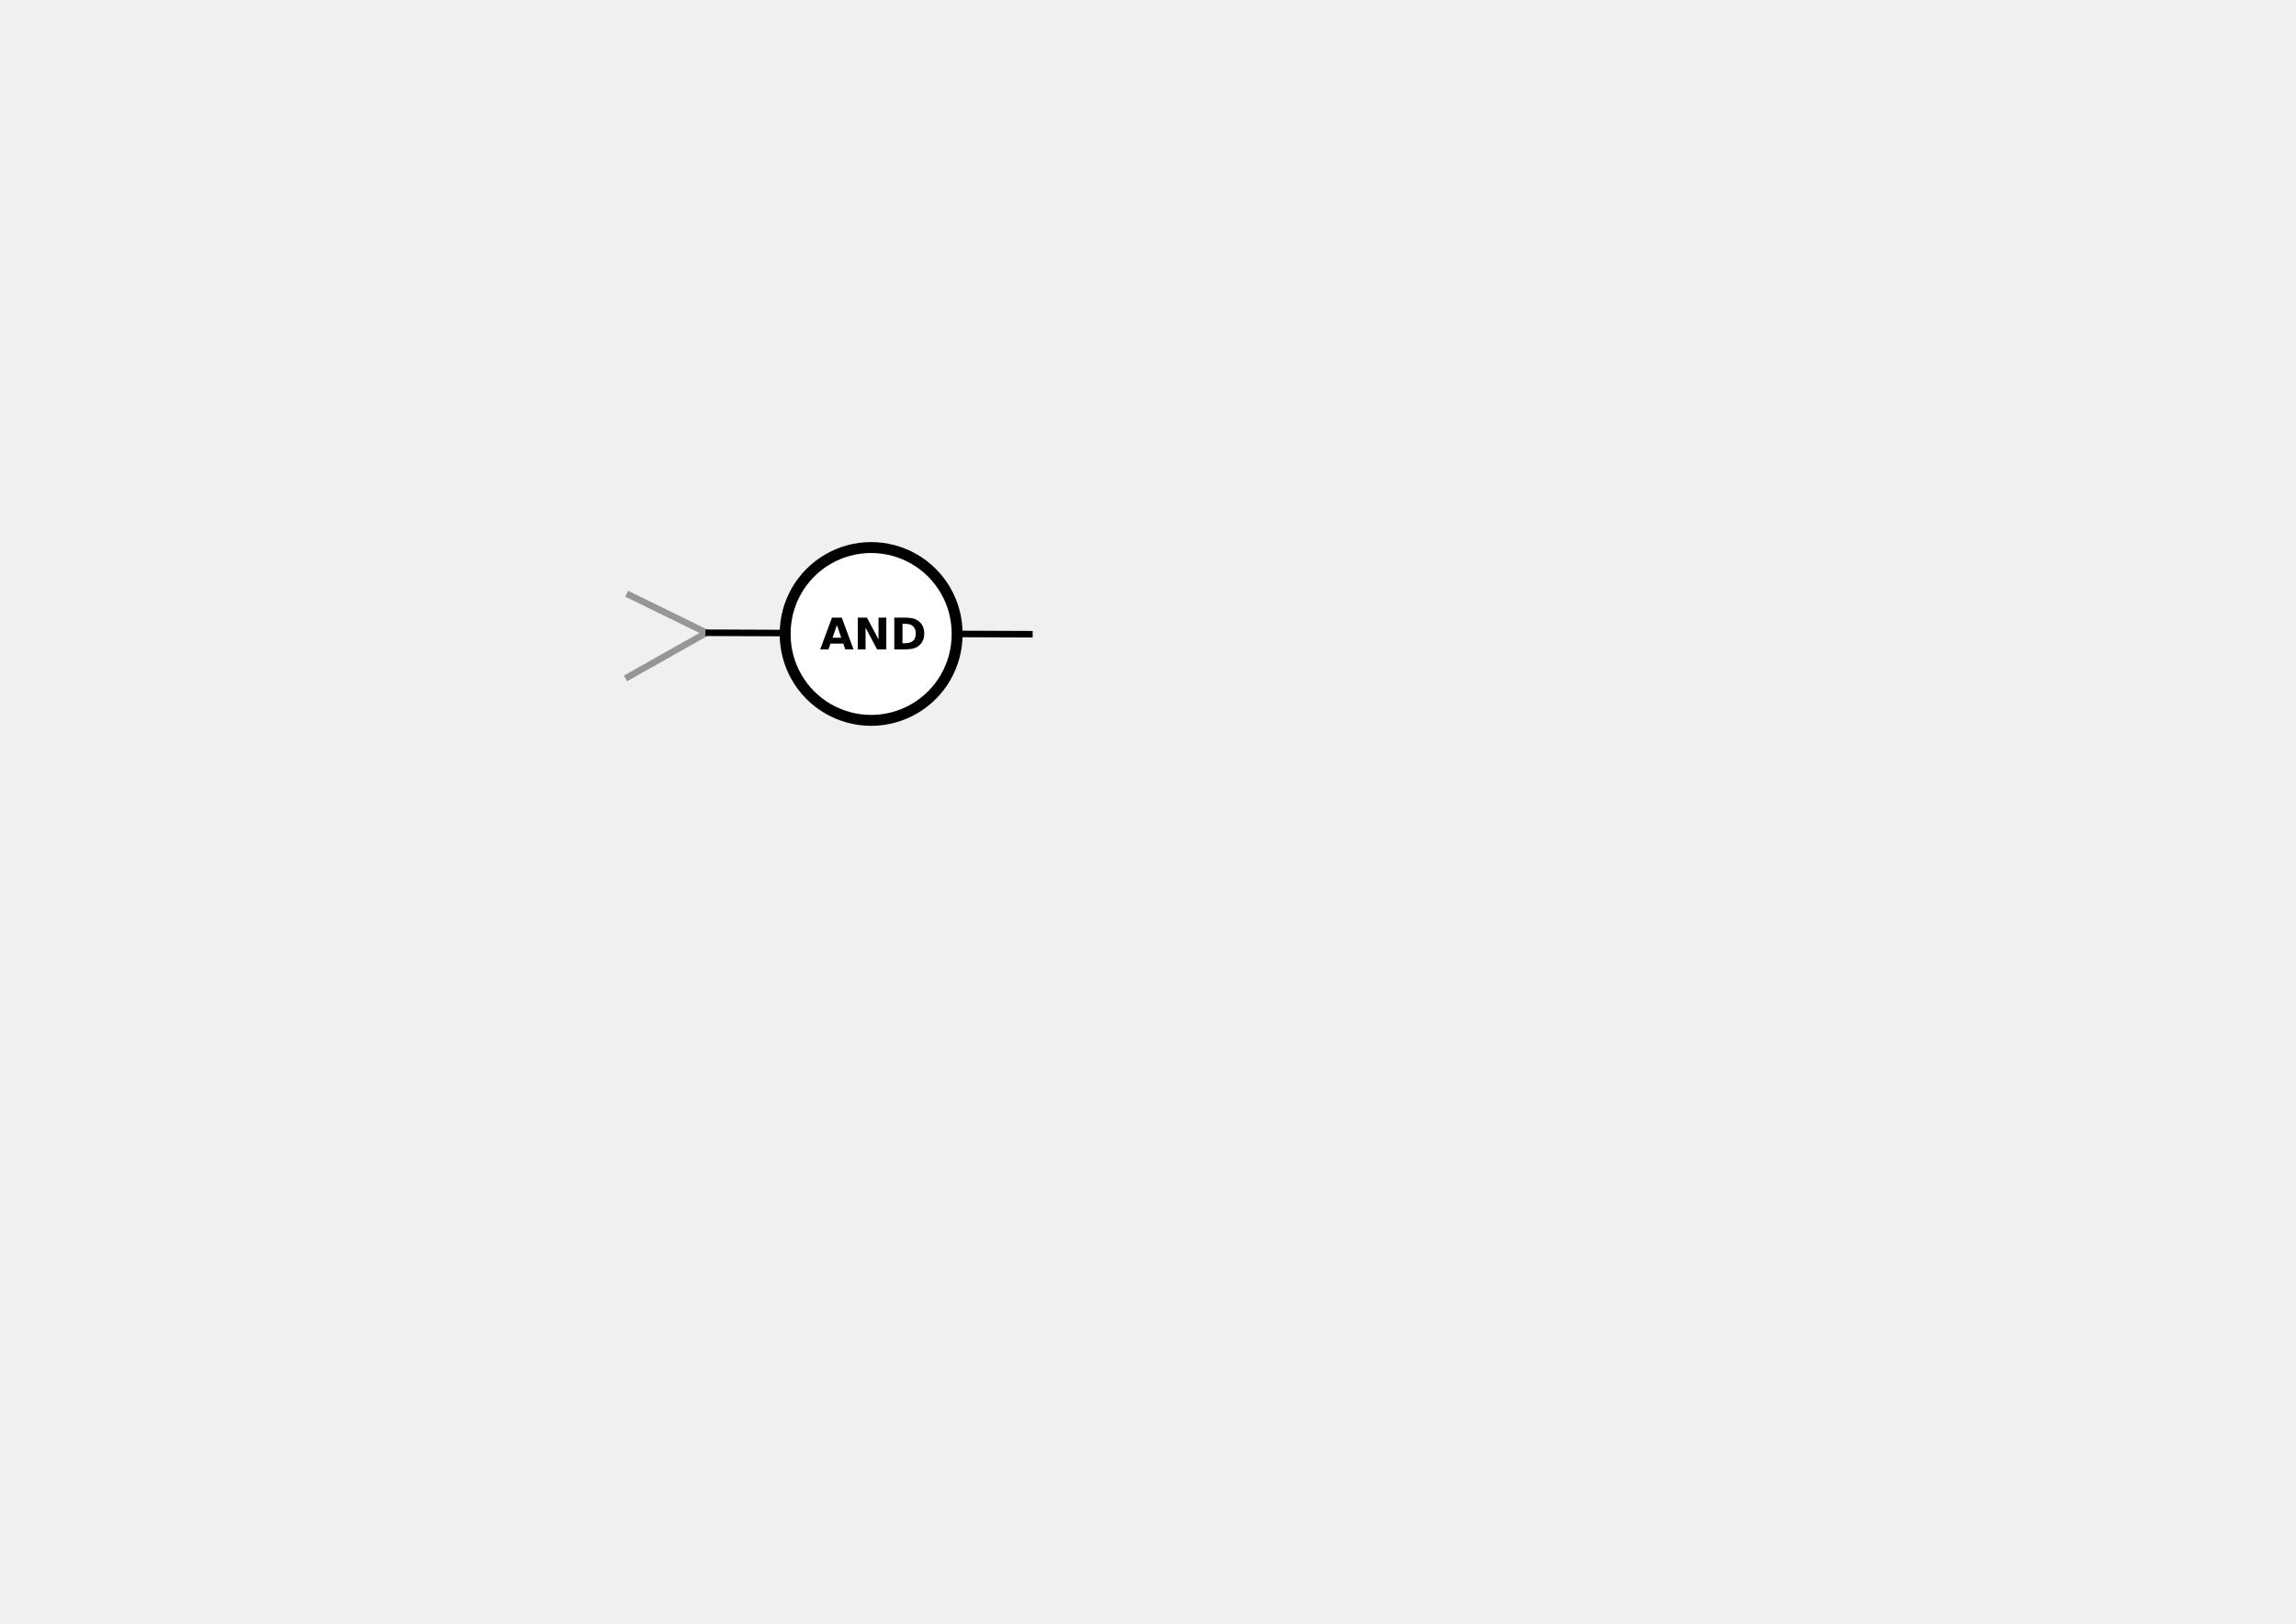
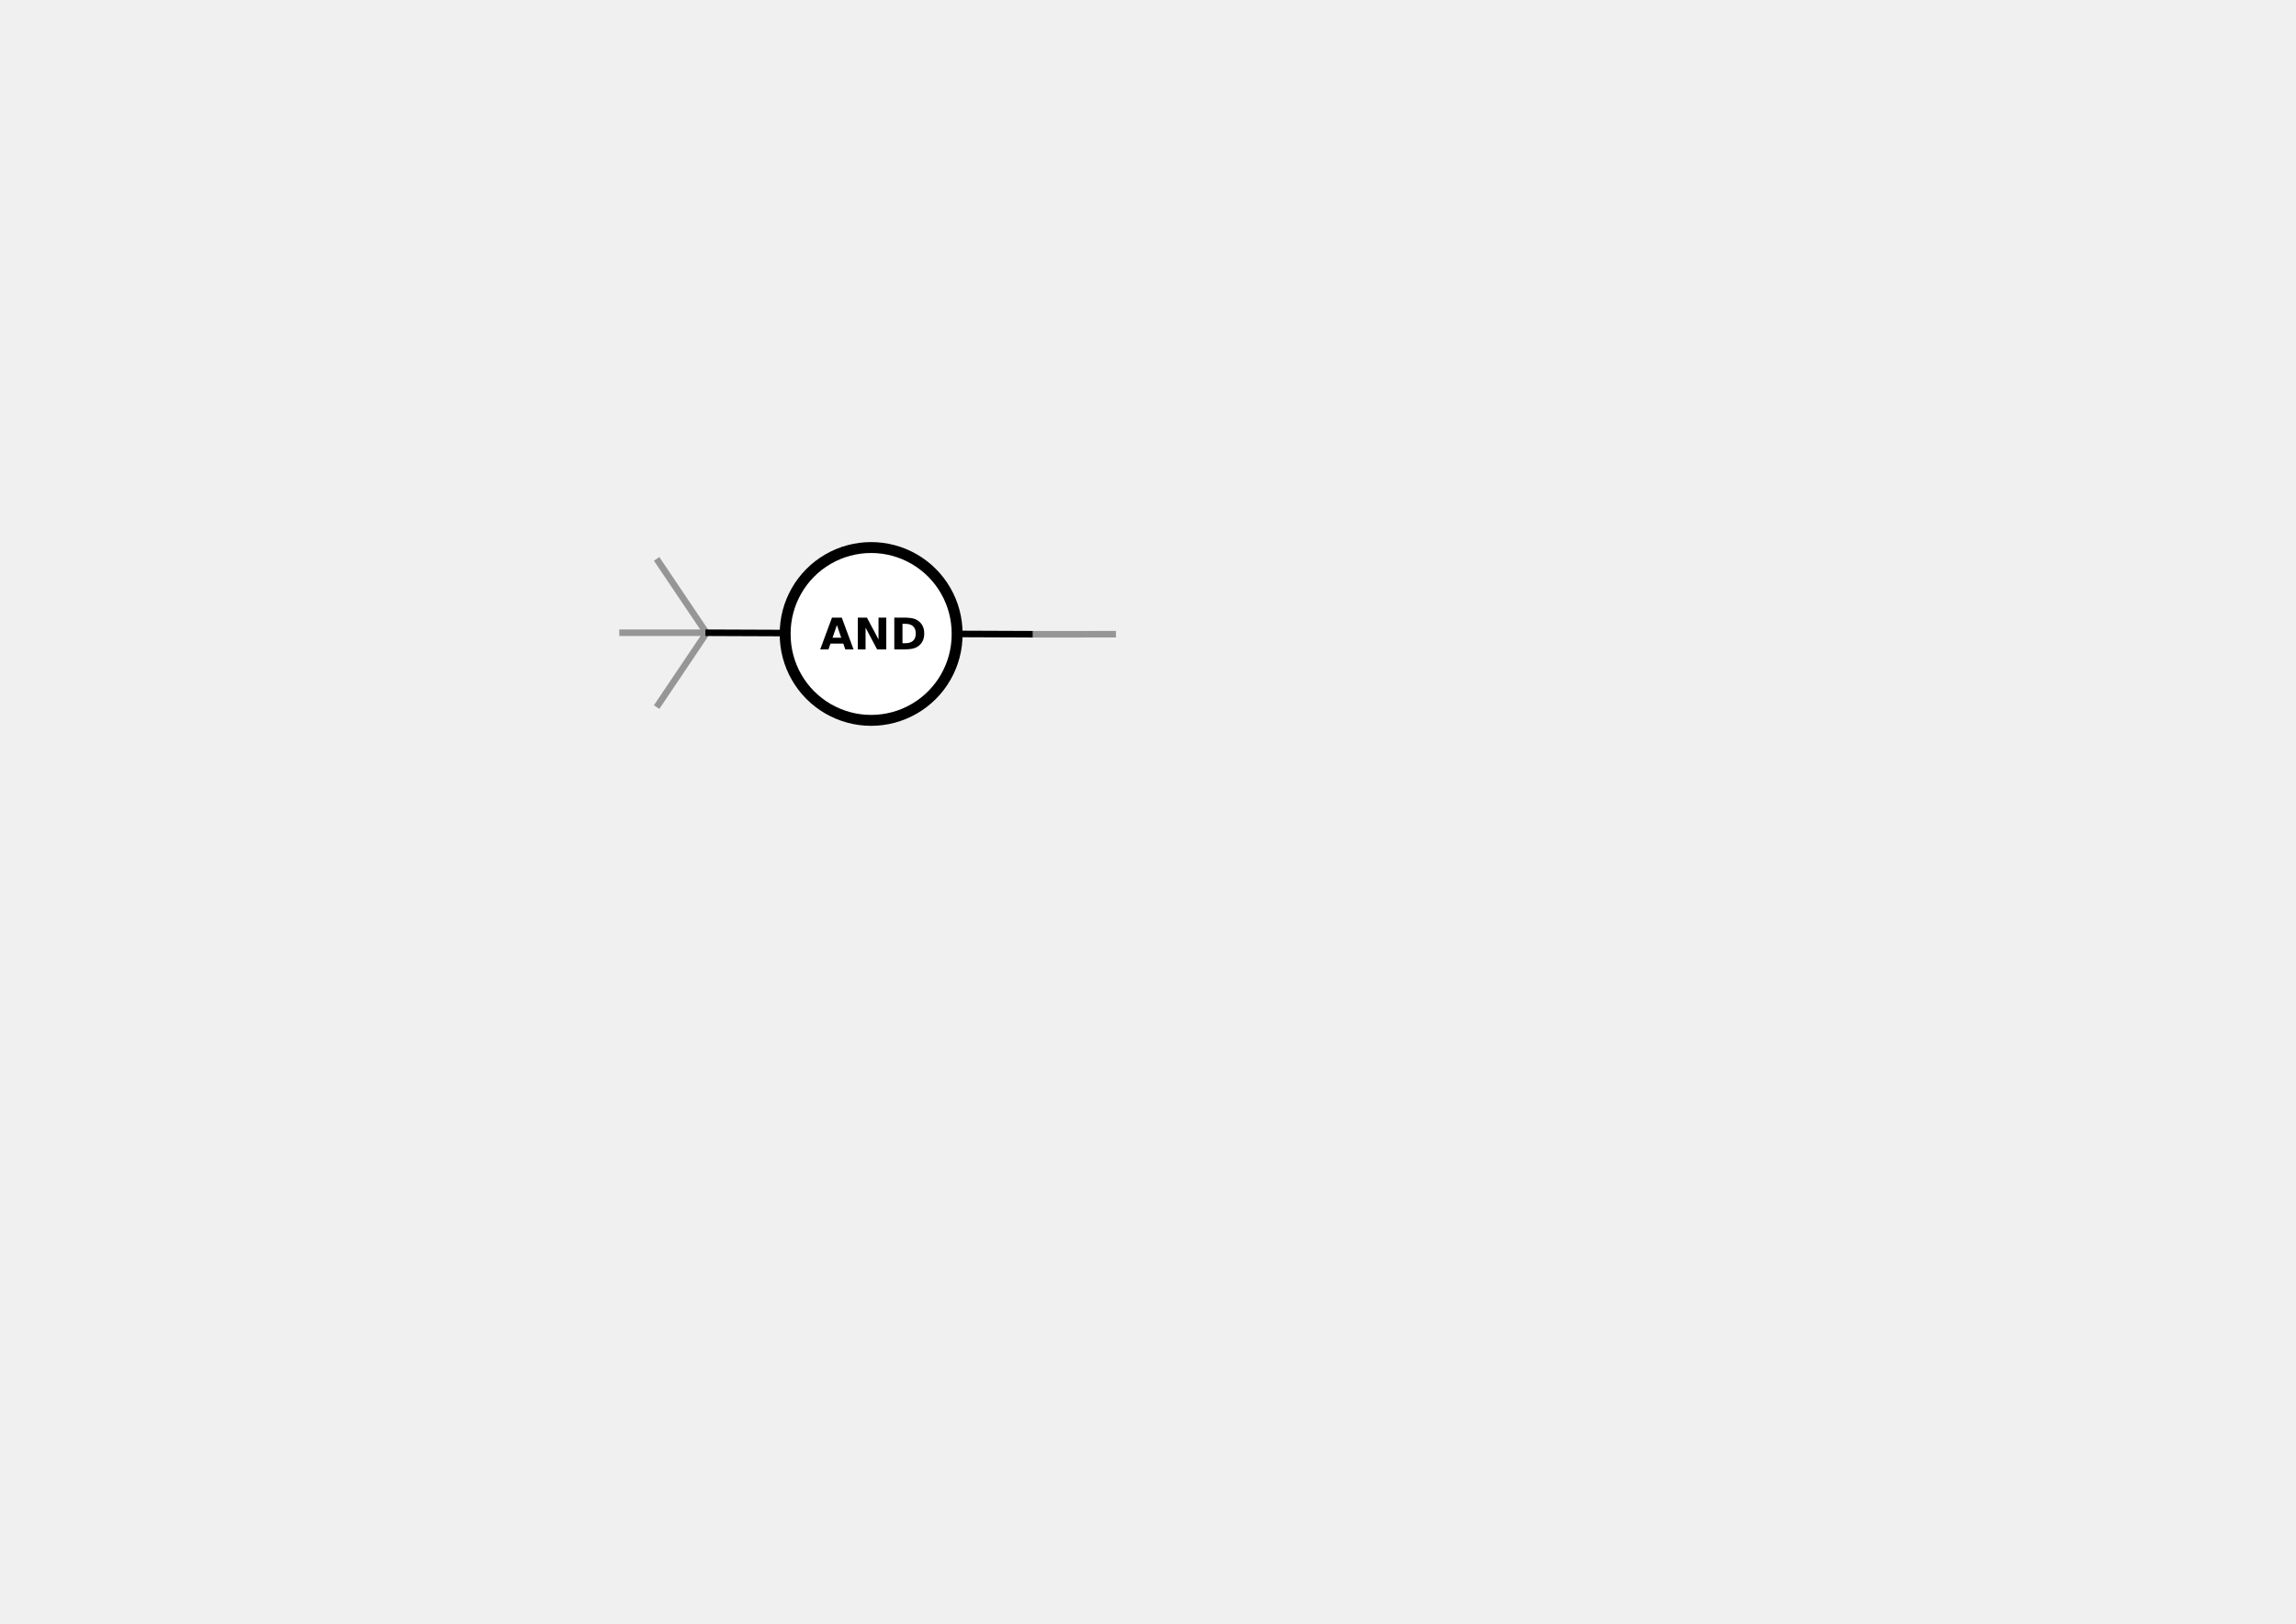
- <svg xmlns="http://www.w3.org/2000/svg" width="1052.362" height="744.094" id="svg2" version="1.0">
+ <svg xmlns="http://www.w3.org/2000/svg" xmlns:xlink="http://www.w3.org/1999/xlink" width="1052.362" height="744.094" id="svg2" version="1.0">
  <defs id="defs4">
    <marker orient="auto" refY="0.0" refX="0.0" id="Arrow1Mend" style="overflow:visible;">
      <path id="path2972" d="M 0.0,0.0 L 5.0,-5.0 L -12.5,0.0 L 5.0,5.0 L 0.0,0.0 z " style="fill-rule:evenodd;stroke:#000000;stroke-width:1.0pt;marker-start:none;" transform="scale(0.4) rotate(180) translate(10,0)" />
    </marker>
    <marker orient="auto" refY="0.0" refX="0.0" id="Arrow1Lend" style="overflow:visible;">
      <path id="path2978" d="M 0.0,0.0 L 5.0,-5.0 L -12.5,0.0 L 5.0,5.0 L 0.0,0.0 z " style="fill-rule:evenodd;stroke:#000000;stroke-width:1.0pt;marker-start:none;" transform="scale(0.8) rotate(180) translate(12.5,0)" />
    </marker>
  </defs>
  <g id="layer2" style="opacity:1">
-     <path style="opacity:1;fill:none;fill-opacity:0.75;fill-rule:evenodd;stroke:#969696;stroke-width:3;stroke-linecap:butt;stroke-linejoin:miter;stroke-miterlimit:4;stroke-dasharray:none;stroke-dashoffset:0;stroke-opacity:1" d="M 323.984,290.061 L 287.256,272.09" id="path2236" />
-     <path id="path2238" d="M 323.776,289.983 L 286.694,310.903" style="opacity:1;fill:none;fill-opacity:0.75;fill-rule:evenodd;stroke:#969696;stroke-width:3;stroke-linecap:butt;stroke-linejoin:miter;stroke-miterlimit:4;stroke-dasharray:none;stroke-dashoffset:0;stroke-opacity:1" />
+     <path id="path10018" d="M 324.741,289.945 L 283.852,289.974" style="opacity:1;fill:none;fill-opacity:0.75;fill-rule:evenodd;stroke:#969696;stroke-width:3;stroke-linecap:butt;stroke-linejoin:miter;stroke-miterlimit:4;stroke-dasharray:none;stroke-dashoffset:0;stroke-opacity:1" />
+     <use x="0" y="0" xlink:href="#path10018" id="use10020" transform="translate(186.7576,0.6944797)" width="1052.362" height="744.094" />
+     <path style="opacity:1;fill:none;fill-opacity:0.75;fill-rule:evenodd;stroke:#969696;stroke-width:3;stroke-linecap:butt;stroke-linejoin:miter;stroke-miterlimit:4;stroke-dasharray:none;stroke-dashoffset:0;stroke-opacity:1" d="M 323.796,290.035 L 300.96,256.116" id="path2236" />
+     <path id="path10016" d="M 323.796,290.116 L 300.96,324.035" style="opacity:1;fill:none;fill-opacity:0.75;fill-rule:evenodd;stroke:#969696;stroke-width:3;stroke-linecap:butt;stroke-linejoin:miter;stroke-miterlimit:4;stroke-dasharray:none;stroke-dashoffset:0;stroke-opacity:1" />
    <path id="path3289" d="M 396.817,290.258 L 323.319,289.965" style="opacity:1;fill:none;fill-opacity:0.75;fill-rule:evenodd;stroke:#000000;stroke-width:3;stroke-linecap:butt;stroke-linejoin:miter;stroke-miterlimit:4;stroke-dasharray:none;stroke-dashoffset:0;stroke-opacity:1" />
    <path id="path3913" d="M 473.317,290.655 L 399.819,290.362" style="opacity:1;fill:none;fill-opacity:0.75;fill-rule:evenodd;stroke:#000000;stroke-width:3;stroke-linecap:butt;stroke-linejoin:miter;stroke-miterlimit:4;stroke-dasharray:none;stroke-dashoffset:0;stroke-opacity:1" />
    <path style="opacity:1;fill:#ffffff;fill-opacity:1;fill-rule:nonzero;stroke:#000000;stroke-width:5.256;stroke-linecap:round;stroke-miterlimit:4;stroke-dasharray:none;stroke-dashoffset:0;stroke-opacity:1" id="path3235" d="M 435.714 289.094 A 41.429 41.429 0 1 1  352.857,289.094 A 41.429 41.429 0 1 1  435.714 289.094 z" transform="matrix(0.9512195,0,0,0.9512195,24.23345,15.53074)" />
    <text xml:space="preserve" style="font-size:12px;font-style:normal;font-weight:normal;fill:#000000;fill-opacity:1;stroke:none;stroke-width:1px;stroke-linecap:butt;stroke-linejoin:miter;stroke-opacity:1;font-family:Bitstream Vera Sans" x="375.838" y="297.607" id="text4124">
      <tspan id="tspan4126" x="375.838" y="297.607" style="font-size:20px;font-weight:bold">AND</tspan>
    </text>
  </g>
</svg>
